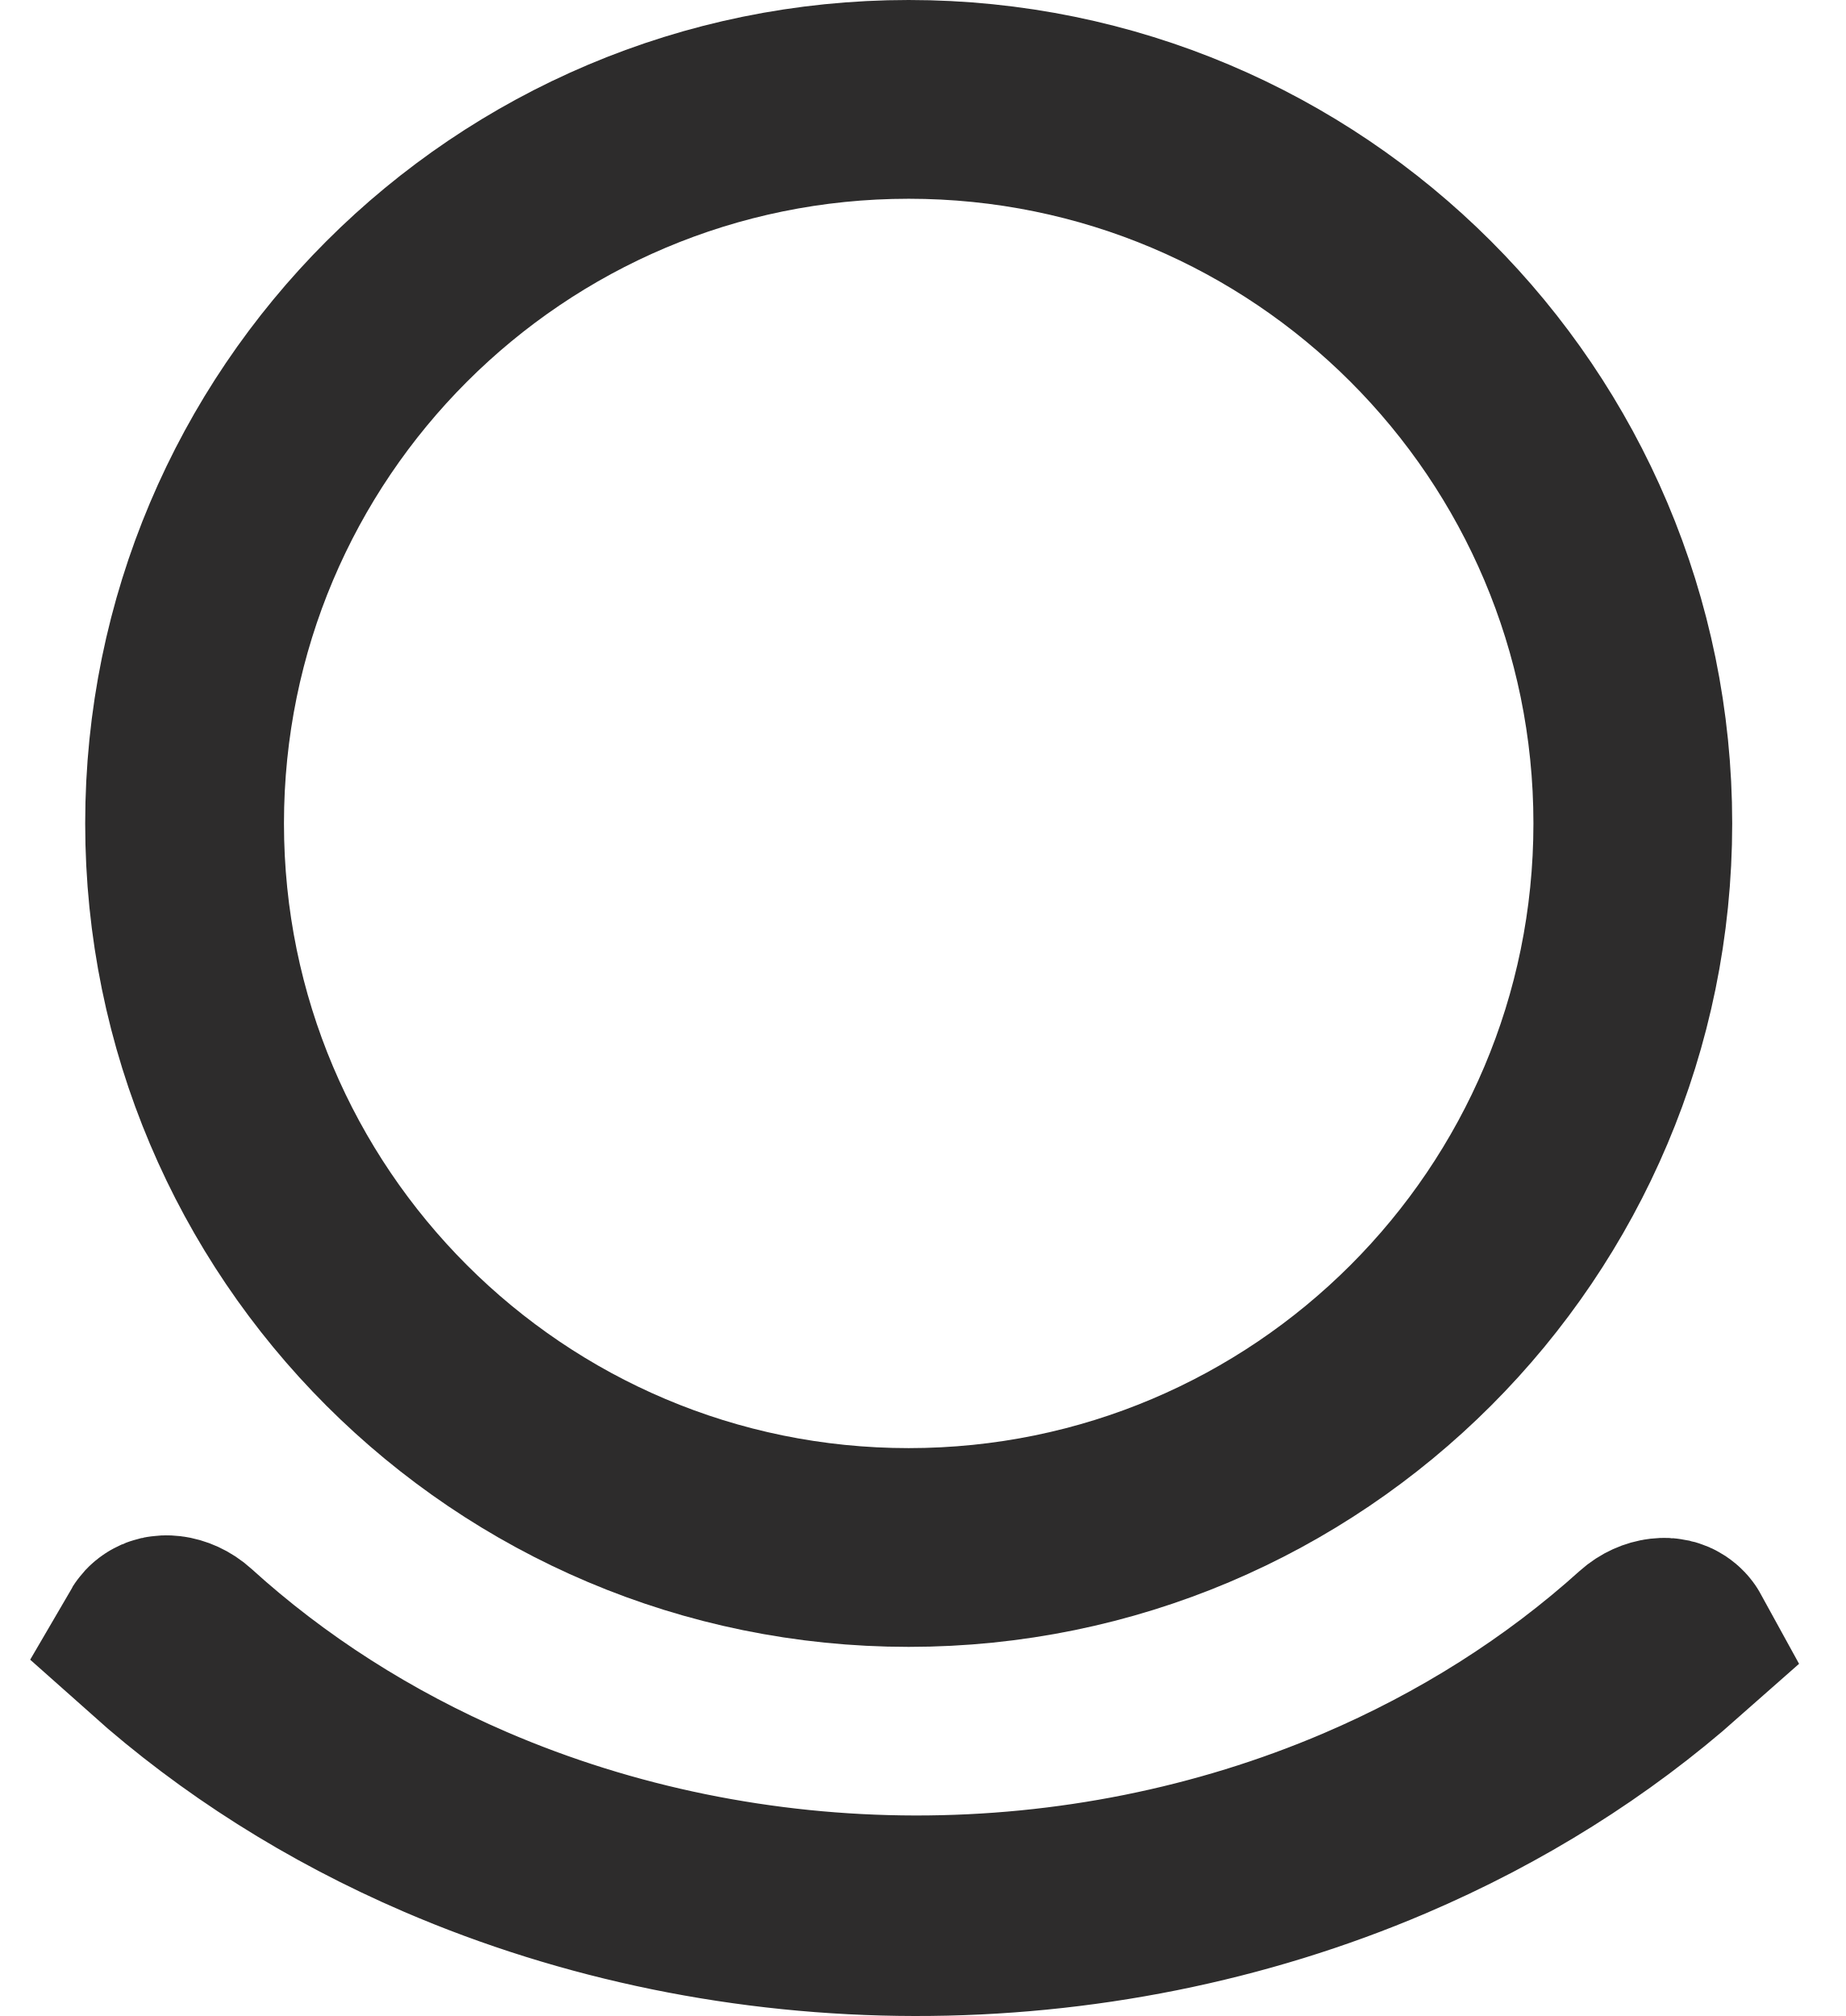
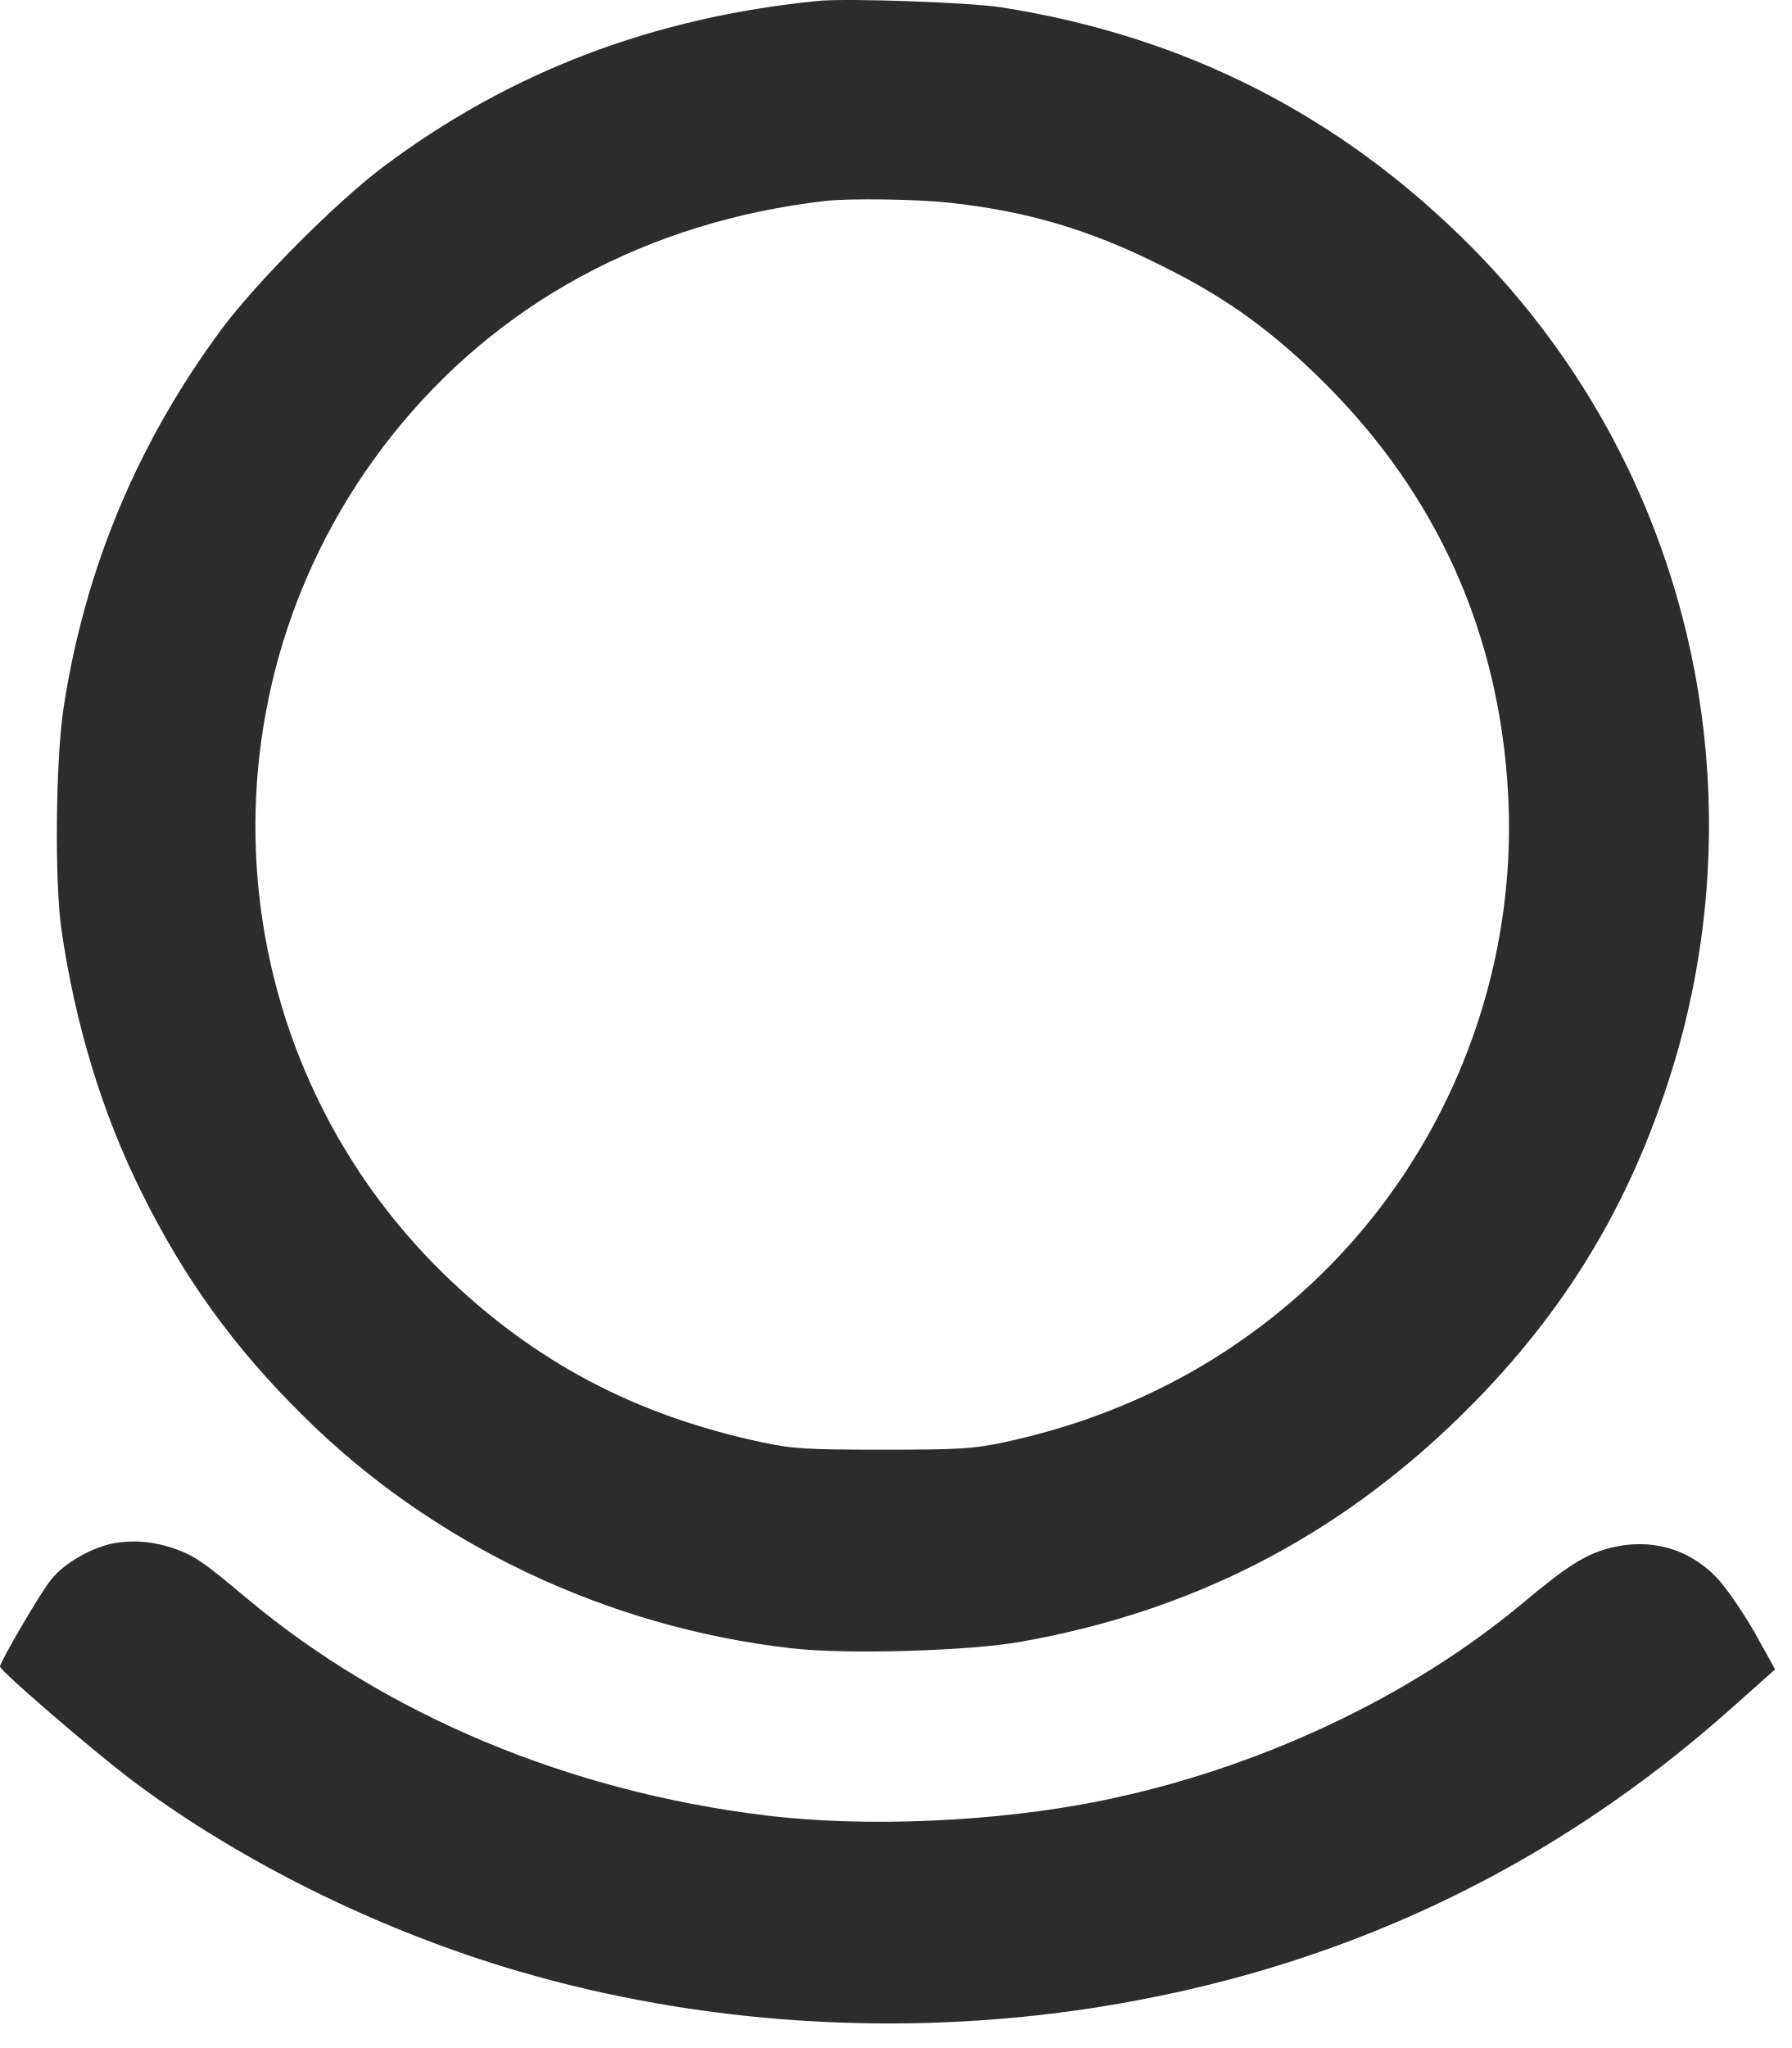
- <svg xmlns="http://www.w3.org/2000/svg" width="65" height="71" viewBox="0 0 65 71" fill="none">
-   <path d="M58.838 57.723C58.893 57.76 58.925 57.798 58.942 57.829C56.038 60.4 52.622 62.551 48.827 64.169C43.677 66.365 37.988 67.51 32.208 67.5C26.428 67.49 20.745 66.325 15.606 64.112C11.819 62.482 8.415 60.32 5.523 57.74C5.541 57.709 5.572 57.67 5.629 57.633C5.688 57.594 5.781 57.558 5.942 57.577C6.117 57.598 6.327 57.684 6.508 57.848C9.392 60.468 12.768 62.622 16.482 64.221C21.387 66.333 26.769 67.428 32.212 67.438C37.655 67.447 43.042 66.37 47.956 64.275C51.678 62.688 55.066 60.545 57.962 57.934C58.143 57.771 58.353 57.687 58.526 57.667C58.687 57.648 58.78 57.685 58.838 57.723Z" stroke="#2D2C2C" stroke-width="7" />
-   <path d="M57.5 29C57.5 43.083 46.083 54.5 32 54.5C17.917 54.5 6.5 43.083 6.5 29C6.5 14.917 17.917 3.5 32 3.5C46.083 3.5 57.5 14.917 57.5 29Z" stroke="#2D2C2C" stroke-width="7" />
+ <svg xmlns="http://www.w3.org/2000/svg" width="63" height="72" viewBox="0 0 63 72" fill="none">
+   <path d="M28.767 0.032C22.943 0.612 17.946 2.524 13.504 5.843C11.851 7.077 9.025 9.915 7.804 11.556C4.83 15.566 2.967 20.032 2.227 24.943C1.955 26.781 1.918 31.05 2.165 32.716C2.659 36.072 3.596 39.132 4.966 41.896C6.471 44.931 8.199 47.337 10.629 49.743C15.17 54.271 21.327 57.208 27.829 57.948C29.742 58.17 34.06 58.047 35.923 57.714C41.883 56.653 46.941 54.074 51.272 49.867C54.776 46.461 57.12 42.735 58.626 38.145C60.205 33.382 60.514 28.25 59.539 23.339C58.428 17.762 55.726 12.691 51.729 8.669C47.139 4.054 41.66 1.266 35.183 0.254C34.011 0.081 29.803 -0.067 28.767 0.032ZM33.369 7.126C36.121 7.422 38.329 8.076 40.858 9.347C42.956 10.384 44.498 11.469 46.164 13.061C50.285 16.985 52.58 21.809 52.999 27.411C53.542 34.468 50.618 41.402 45.226 45.918C42.401 48.287 39.106 49.879 35.368 50.693C34.22 50.94 33.727 50.965 31.049 50.965C28.372 50.965 27.878 50.94 26.731 50.693C22.289 49.731 18.785 47.868 15.639 44.82C7.532 36.936 6.73 24.203 13.776 15.319C17.477 10.655 22.758 7.793 29.014 7.065C29.865 6.966 32.259 7.003 33.369 7.126Z" fill="#2D2C2C" />
+   <path d="M4.047 54.246C3.257 54.382 2.27 54.937 1.789 55.542C1.419 55.998 0 58.429 0 58.59C0 58.738 3.294 61.575 4.639 62.587C8.439 65.45 13.375 67.88 18.224 69.299C24.677 71.187 31.747 71.631 38.496 70.582C47.059 69.25 54.548 65.721 60.939 60.008L62.42 58.688L61.68 57.356C61.26 56.628 60.668 55.776 60.359 55.456C59.372 54.431 58.028 54.061 56.621 54.419C55.757 54.641 55.128 55.036 53.549 56.356C49.563 59.688 44.184 62.205 38.681 63.315C35.016 64.055 30.414 64.253 26.91 63.821C20.001 62.982 13.585 60.292 8.699 56.208C7.144 54.9 6.848 54.703 6.169 54.456C5.441 54.197 4.75 54.135 4.047 54.246Z" fill="#2D2C2C" />
</svg>
